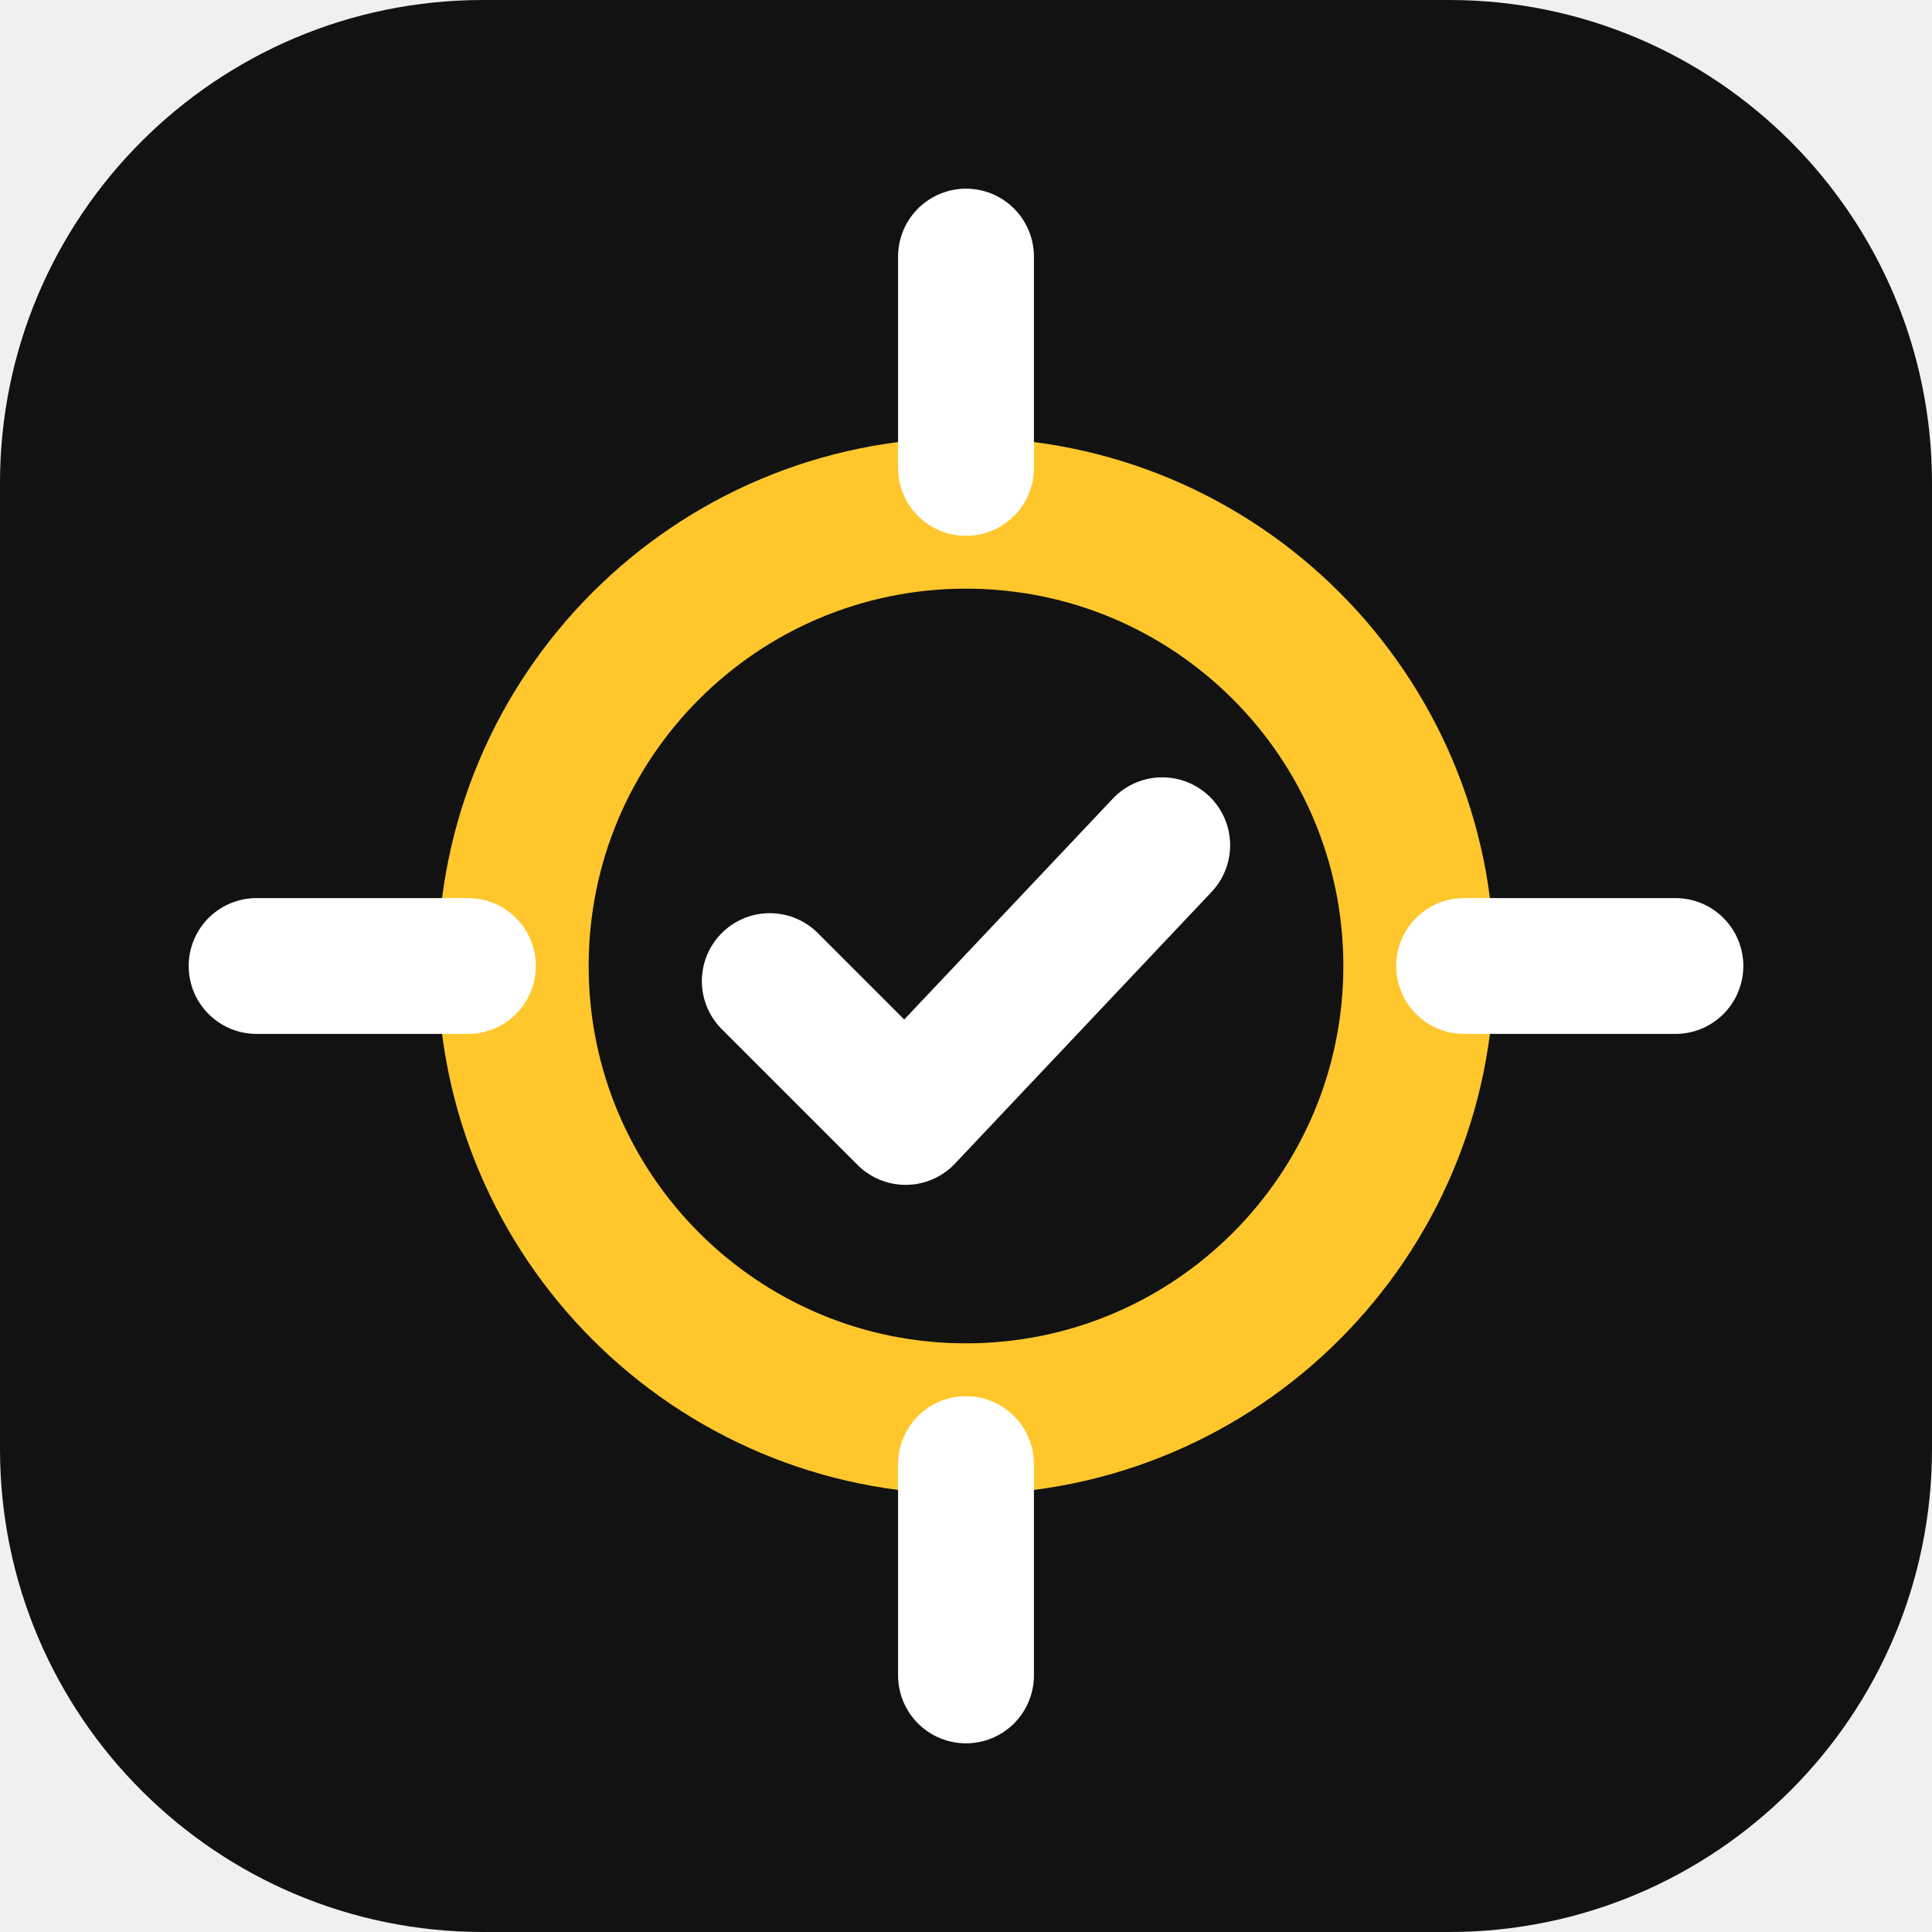
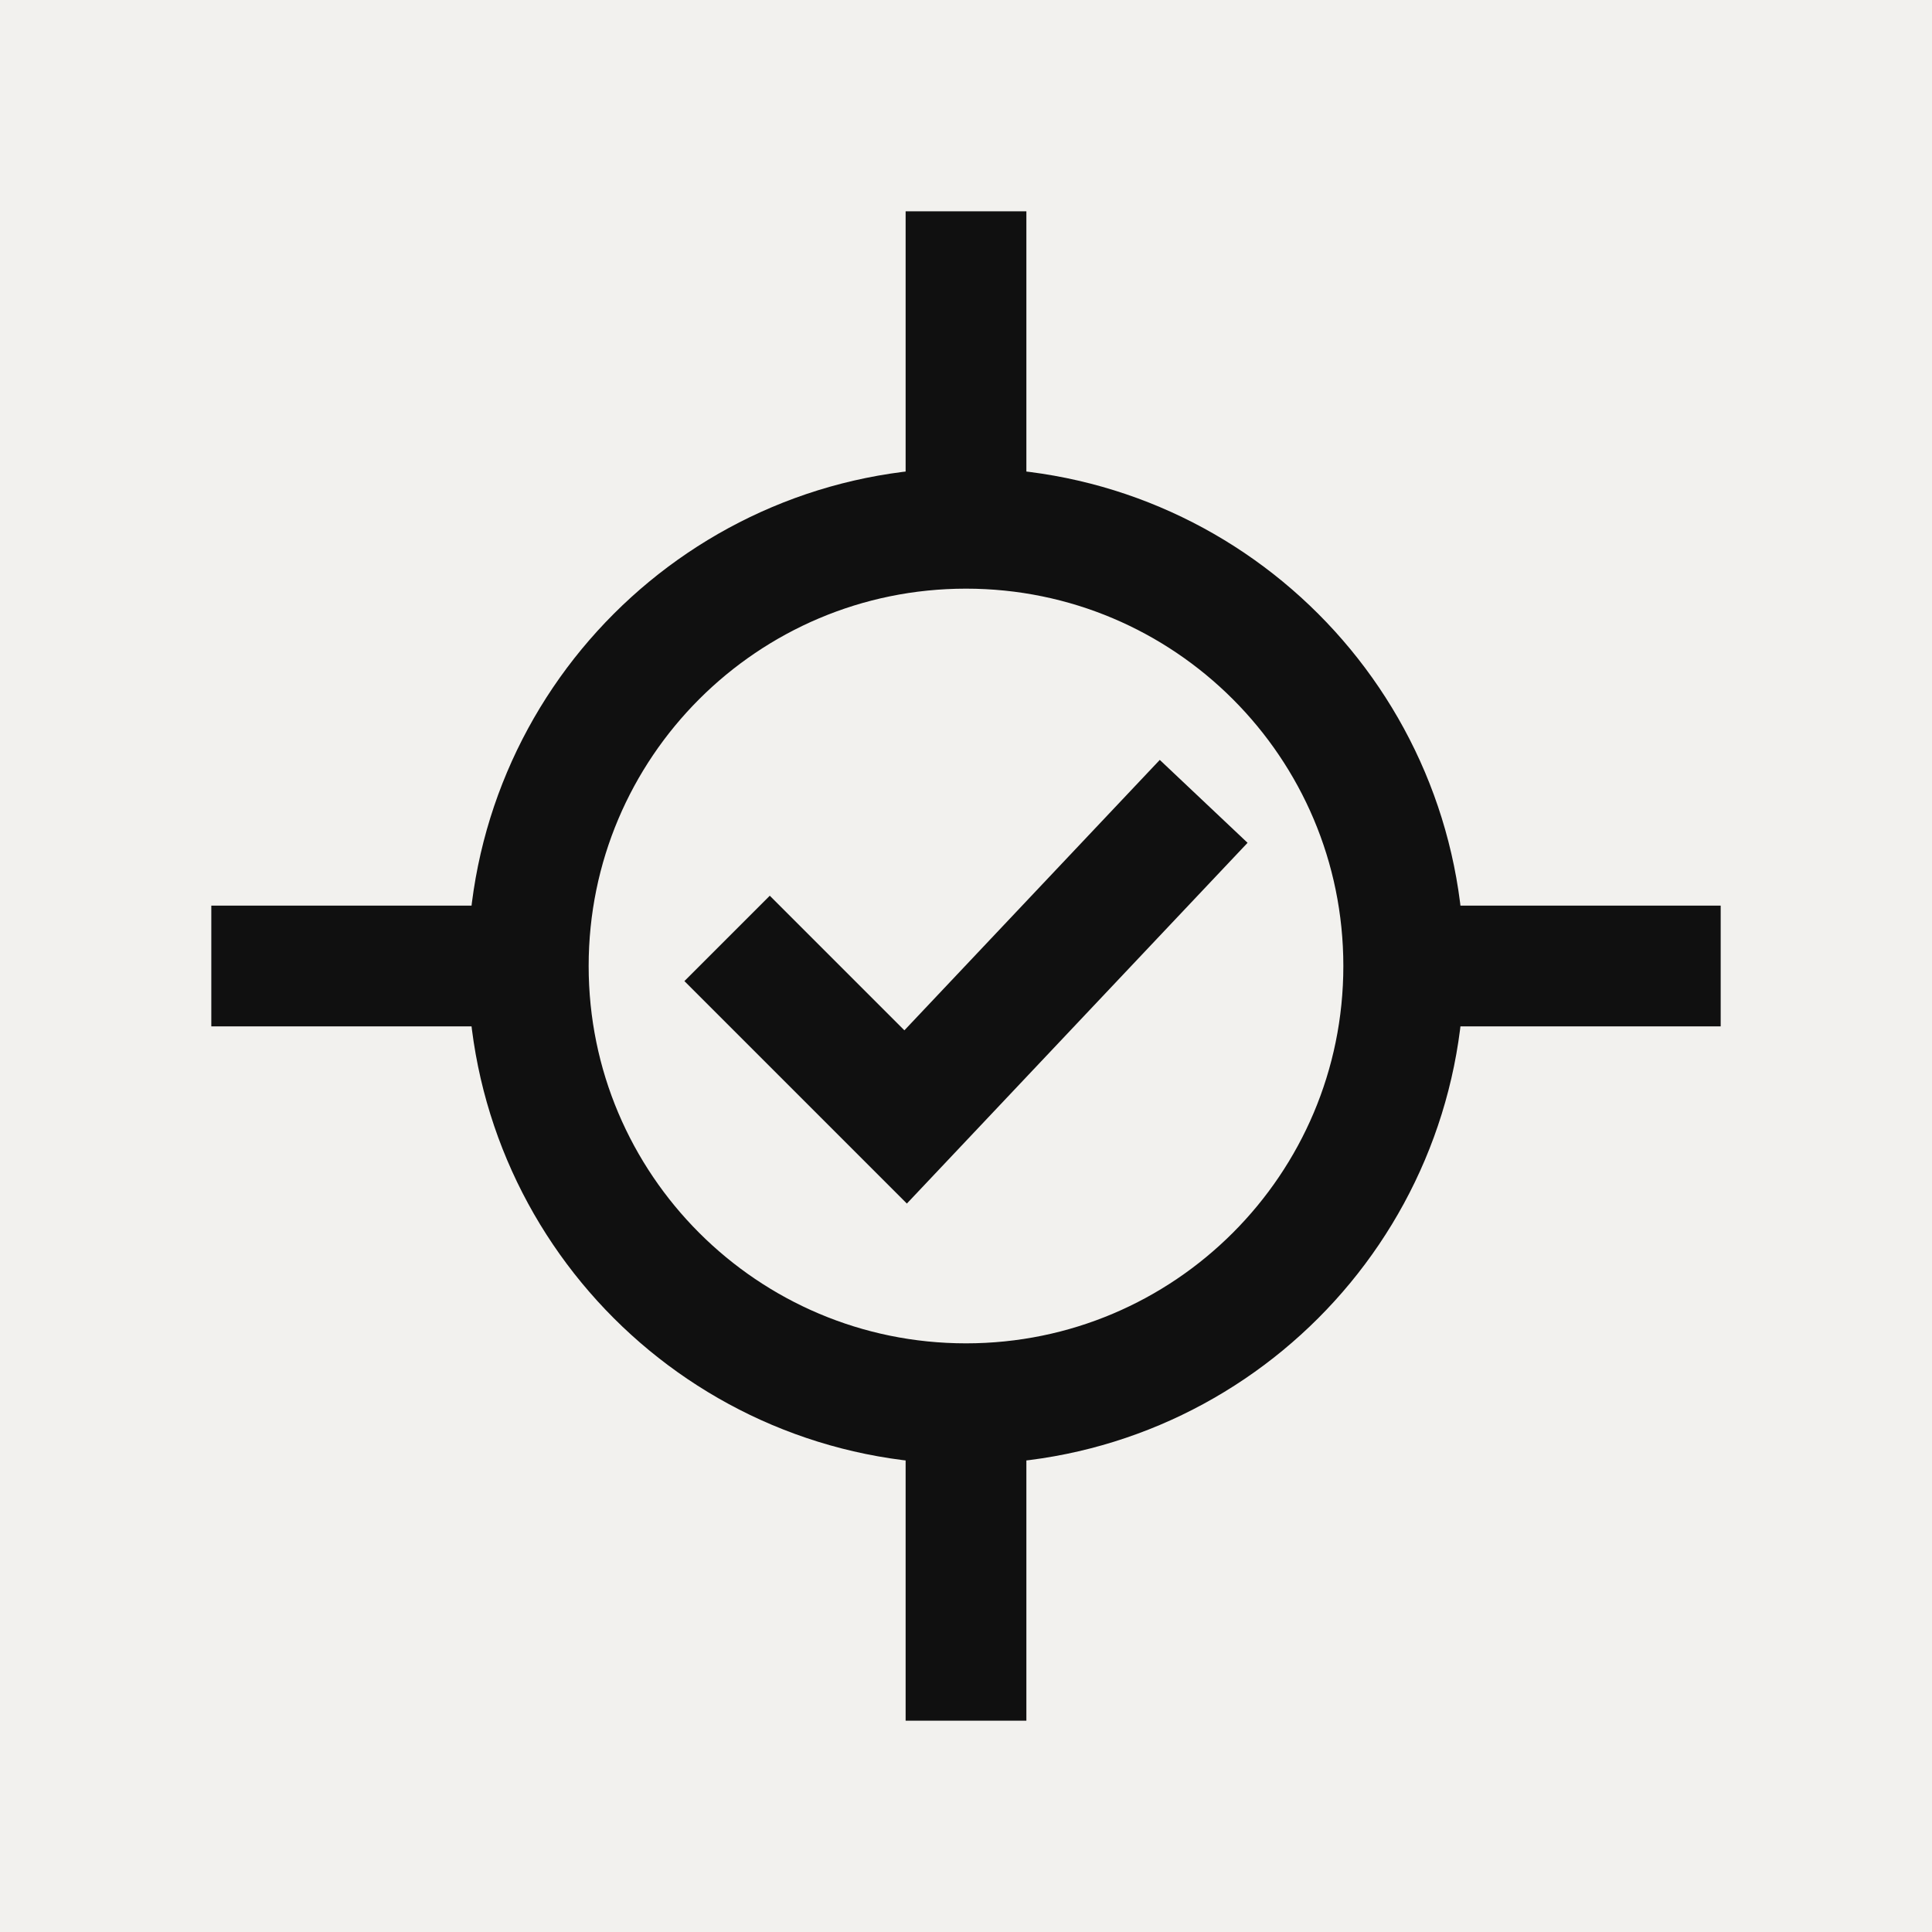
<svg xmlns="http://www.w3.org/2000/svg" viewBox="0 0 64 64">
-   <rect width="64" height="64" rx="16" fill="#121212" />
-   <circle cx="32" cy="32" r="15" fill="none" stroke="#ffc72c" stroke-width="5" />
-   <g stroke="#ffffff" stroke-width="4.5" stroke-linecap="round">
-     <path d="M32 8.5v7" />
-     <path d="M32 48.5v7" />
-     <path d="M8.5 32h7" />
-     <path d="M48.5 32h7" />
+   <rect width="64" height="64" fill="#f2f1ee" />
+   <circle cx="32" cy="32" r="14.5" fill="none" stroke="#101010" stroke-width="4" />
+   <g stroke="#101010" stroke-width="4">
+     <path d="M32 7v9" />
+     <path d="M32 48v9" />
+     <path d="M7 32h9" />
+     <path d="M48 32h9" />
  </g>
-   <path d="M25.5 32.5l4.5 4.5 8.5-9" fill="none" stroke="#ffffff" stroke-width="4.5" stroke-linecap="round" stroke-linejoin="round" />
+   <path d="M25.5 32.5l4.5 4.5 8.5-9" fill="none" stroke="#101010" stroke-width="4" stroke-linecap="square" />
</svg>
